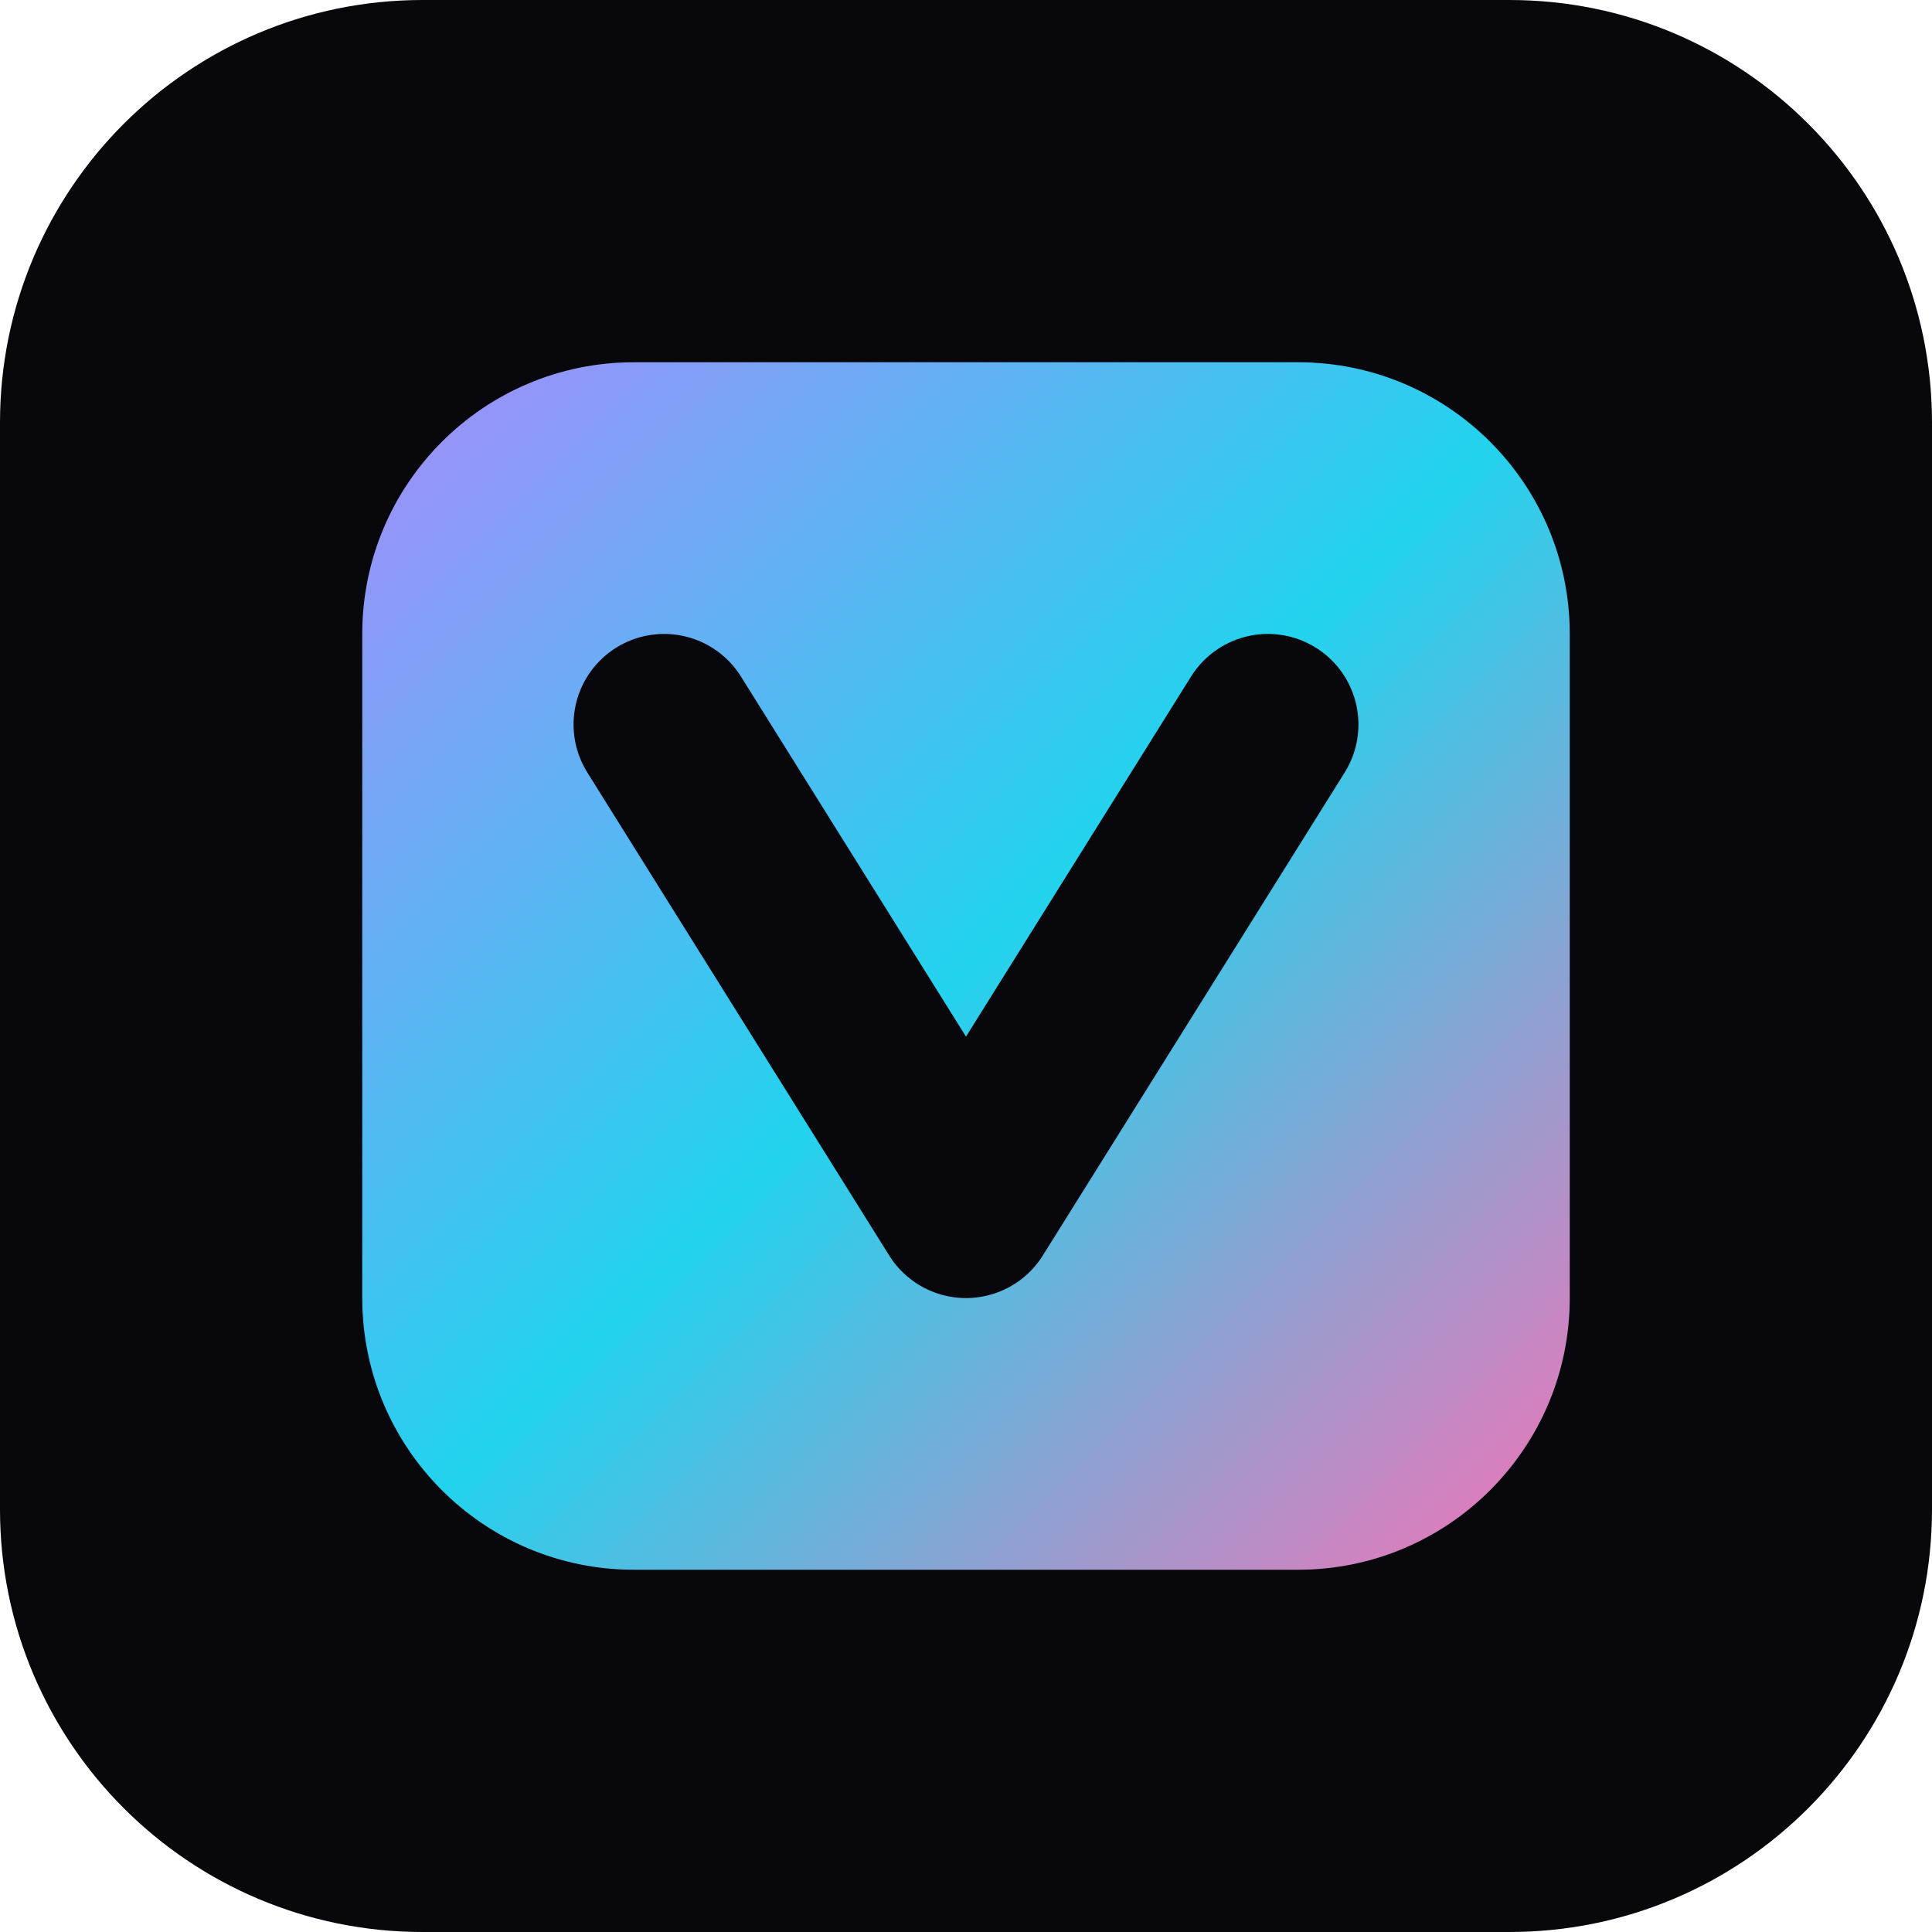
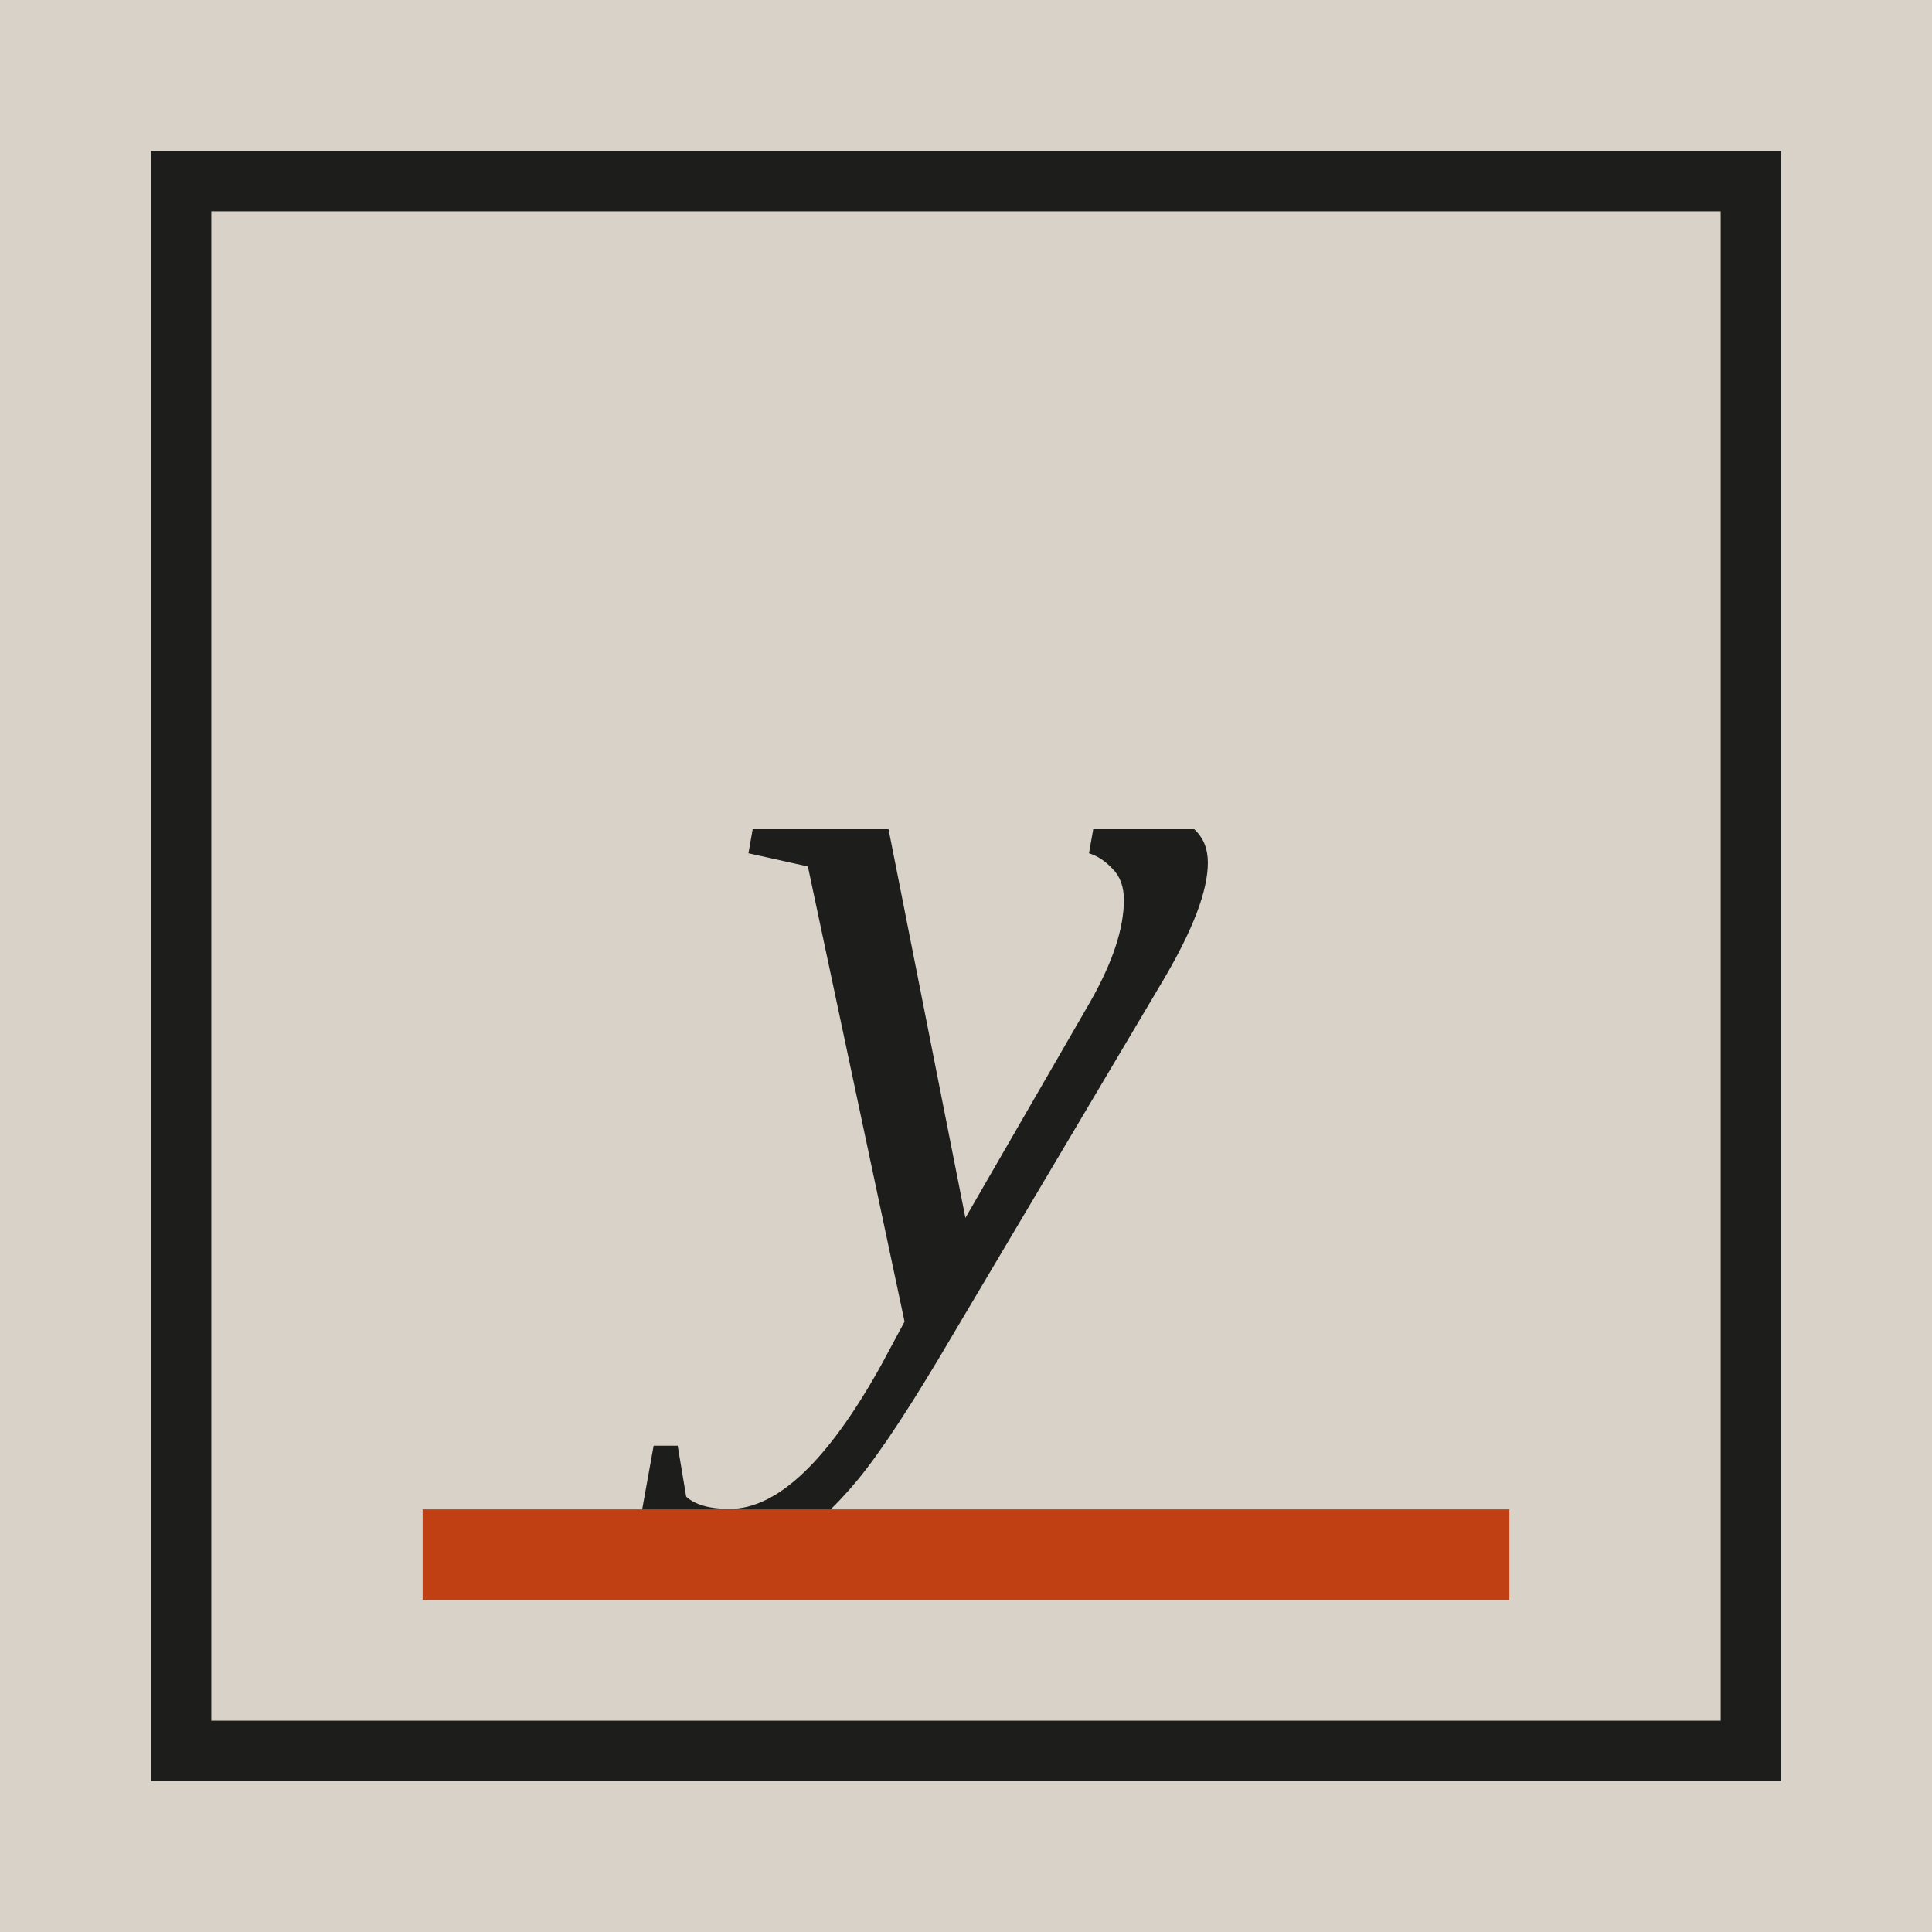
<svg xmlns="http://www.w3.org/2000/svg" viewBox="0 0 64 64">
-   <defs>
-     <linearGradient id="g" x1="0" y1="0" x2="1" y2="1">
-       <stop offset="0" stop-color="#a78bfa" />
-       <stop offset=".5" stop-color="#22d3ee" />
-       <stop offset="1" stop-color="#f472b6" />
-     </linearGradient>
-   </defs>
-   <rect width="64" height="64" rx="14" fill="#07070c" />
-   <rect x="12" y="12" width="40" height="40" rx="9" fill="url(#g)" />
-   <path d="M22 24l10 16 10-16" fill="none" stroke="#07070c" stroke-width="6" stroke-linecap="round" stroke-linejoin="round" />
+   <rect width="64" height="64" fill="#d9d2c8" />
+   <rect x="6" y="6" width="52" height="52" fill="none" stroke="#1d1d1b" stroke-width="2" />
+   <text x="32" y="44" text-anchor="middle" font-family="Georgia, 'Times New Roman', serif" font-style="italic" font-size="36" fill="#1d1d1b">y</text>
+   <rect x="14" y="50" width="36" height="3" fill="#c03f13" />
</svg>
